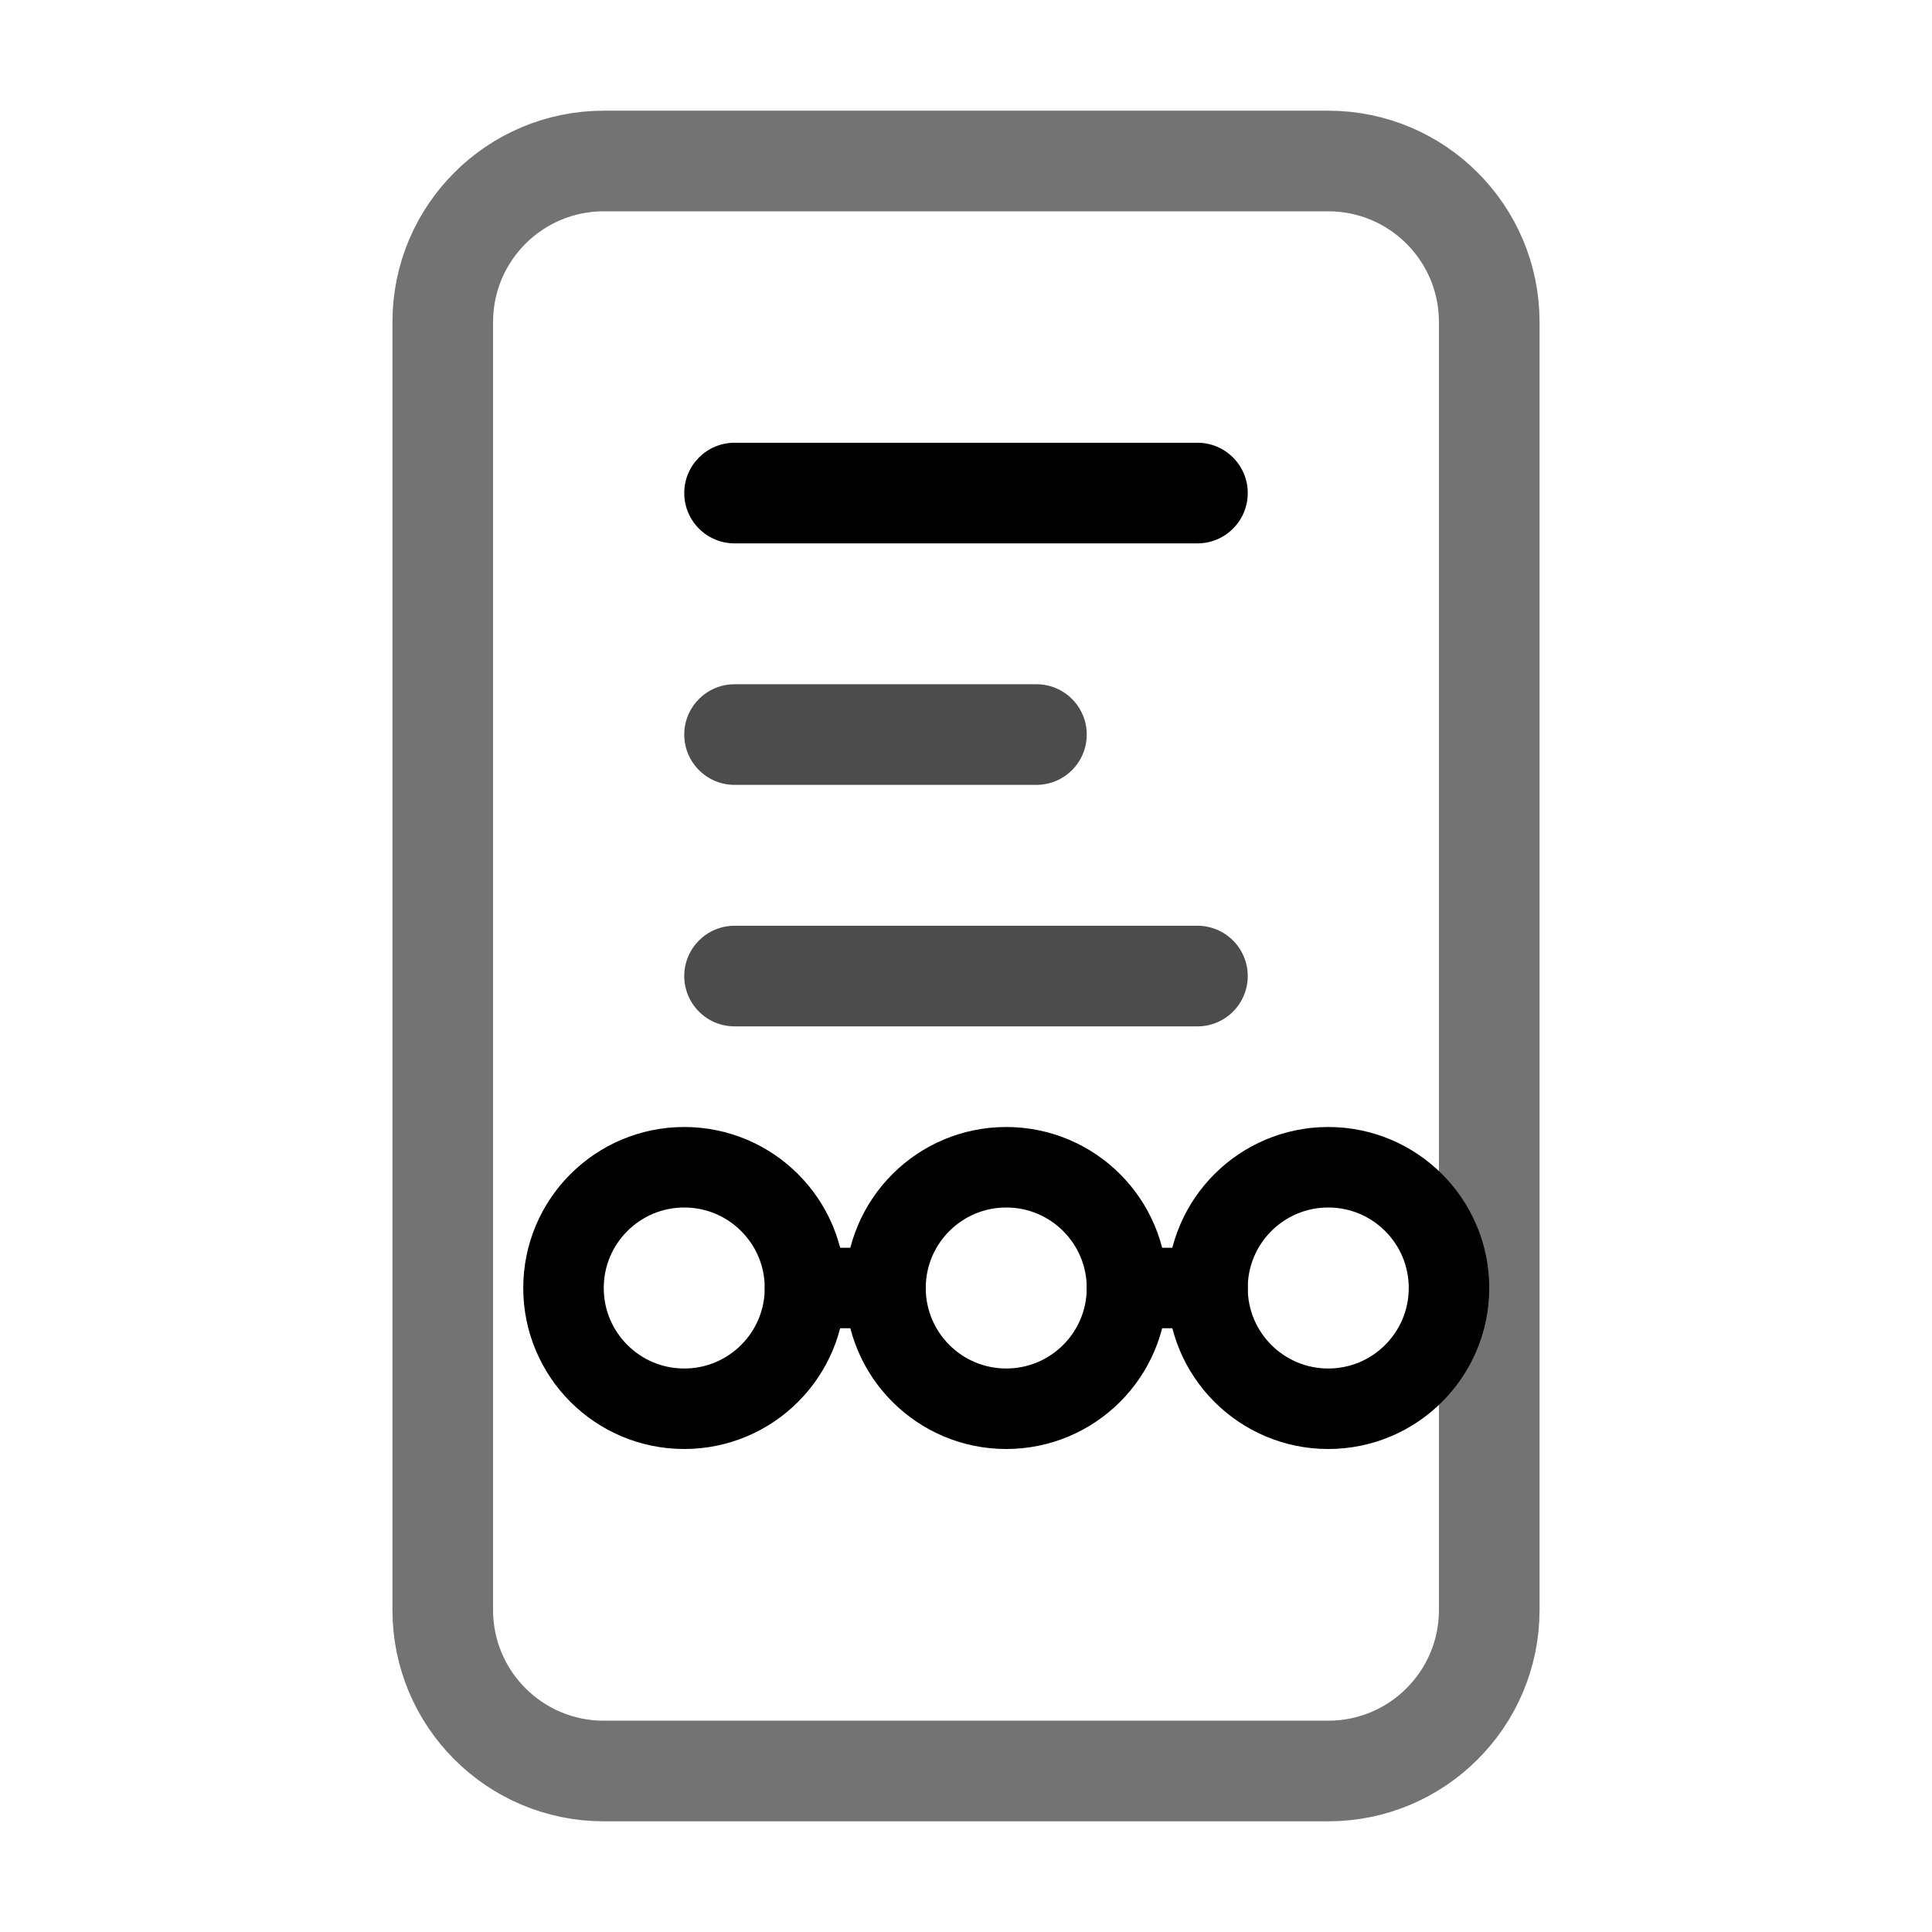
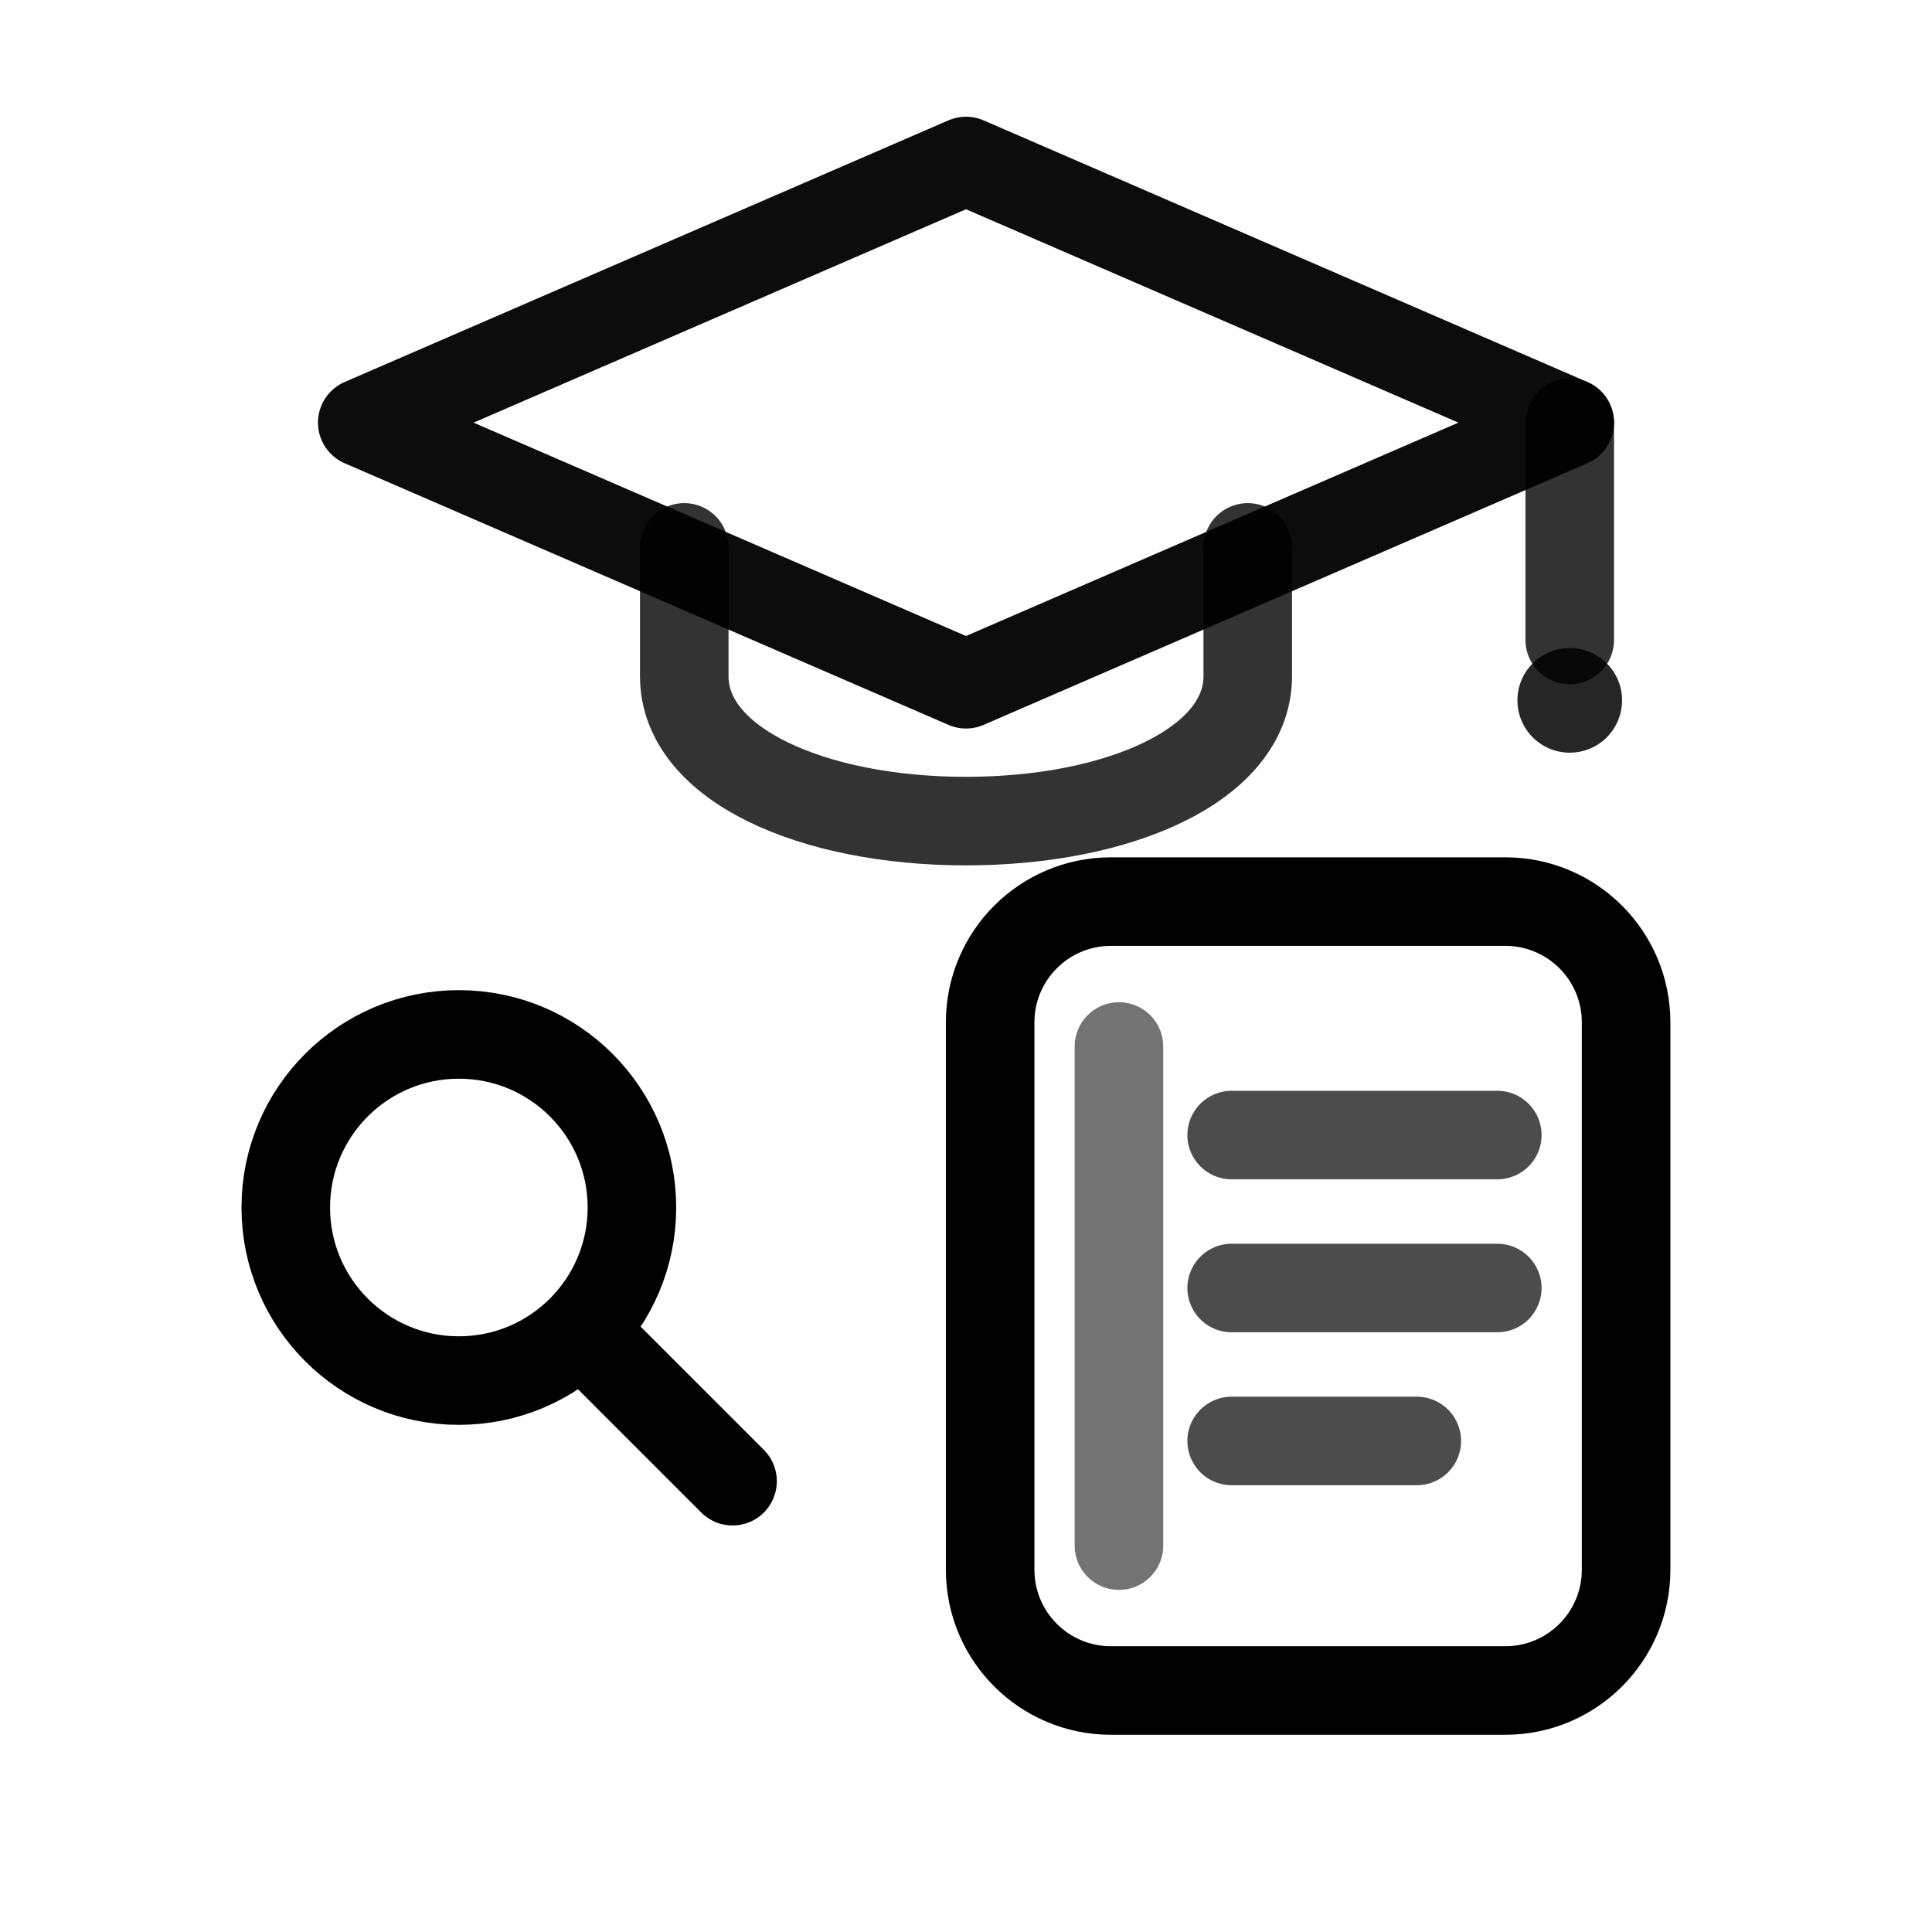
- <svg xmlns="http://www.w3.org/2000/svg" width="48" height="48" viewBox="0 0 48 48">
-   <rect x="11" y="4" width="26" height="40" rx="4" fill="none" stroke="currentColor" stroke-width="2.5" opacity="0.55" />
-   <rect x="17" y="11" width="14" height="2.5" rx="1.25" fill="currentColor" />
-   <rect x="17" y="17" width="10" height="2.5" rx="1.25" fill="currentColor" opacity="0.7" />
-   <rect x="17" y="23" width="14" height="2.5" rx="1.25" fill="currentColor" opacity="0.7" />
-   <circle cx="17" cy="32" r="3" fill="none" stroke="currentColor" stroke-width="2" />
-   <circle cx="25" cy="32" r="3" fill="none" stroke="currentColor" stroke-width="2" />
-   <circle cx="33" cy="32" r="3" fill="none" stroke="currentColor" stroke-width="2" />
-   <path d="M20 32h2M28 32h2" stroke="currentColor" stroke-width="2" stroke-linecap="round" />
+ <svg xmlns="http://www.w3.org/2000/svg" width="48" height="48" viewBox="0 0 48 48" fill="none" stroke="currentColor" stroke-width="2.2" stroke-linecap="round" stroke-linejoin="round">
+   <path d="M24 4 L39 10.5 L24 17 L9 10.5 Z" opacity="0.95" />
+   <path d="M17 13.6 v3.2 c0 2.2 3.2 3.6 7 3.6 s7 -1.4 7 -3.6 v-3.2" opacity="0.8" />
+   <path d="M39 10.5 v5.4" opacity="0.8" />
+   <circle cx="39" cy="17.4" r="1.3" fill="currentColor" stroke="none" opacity="0.85" />
+   <circle cx="11.4" cy="30" r="4.3" />
+   <path d="M14.5 33.1 L18.2 36.8" />
+   <rect x="24.6" y="22.4" width="15.8" height="19.6" rx="3" />
+   <path d="M27.8 26 v12.4" opacity="0.55" />
+   <path d="M30.6 28.2 h6.6 M30.6 32 h6.6 M30.6 35.8 h4.6" opacity="0.7" />
</svg>
